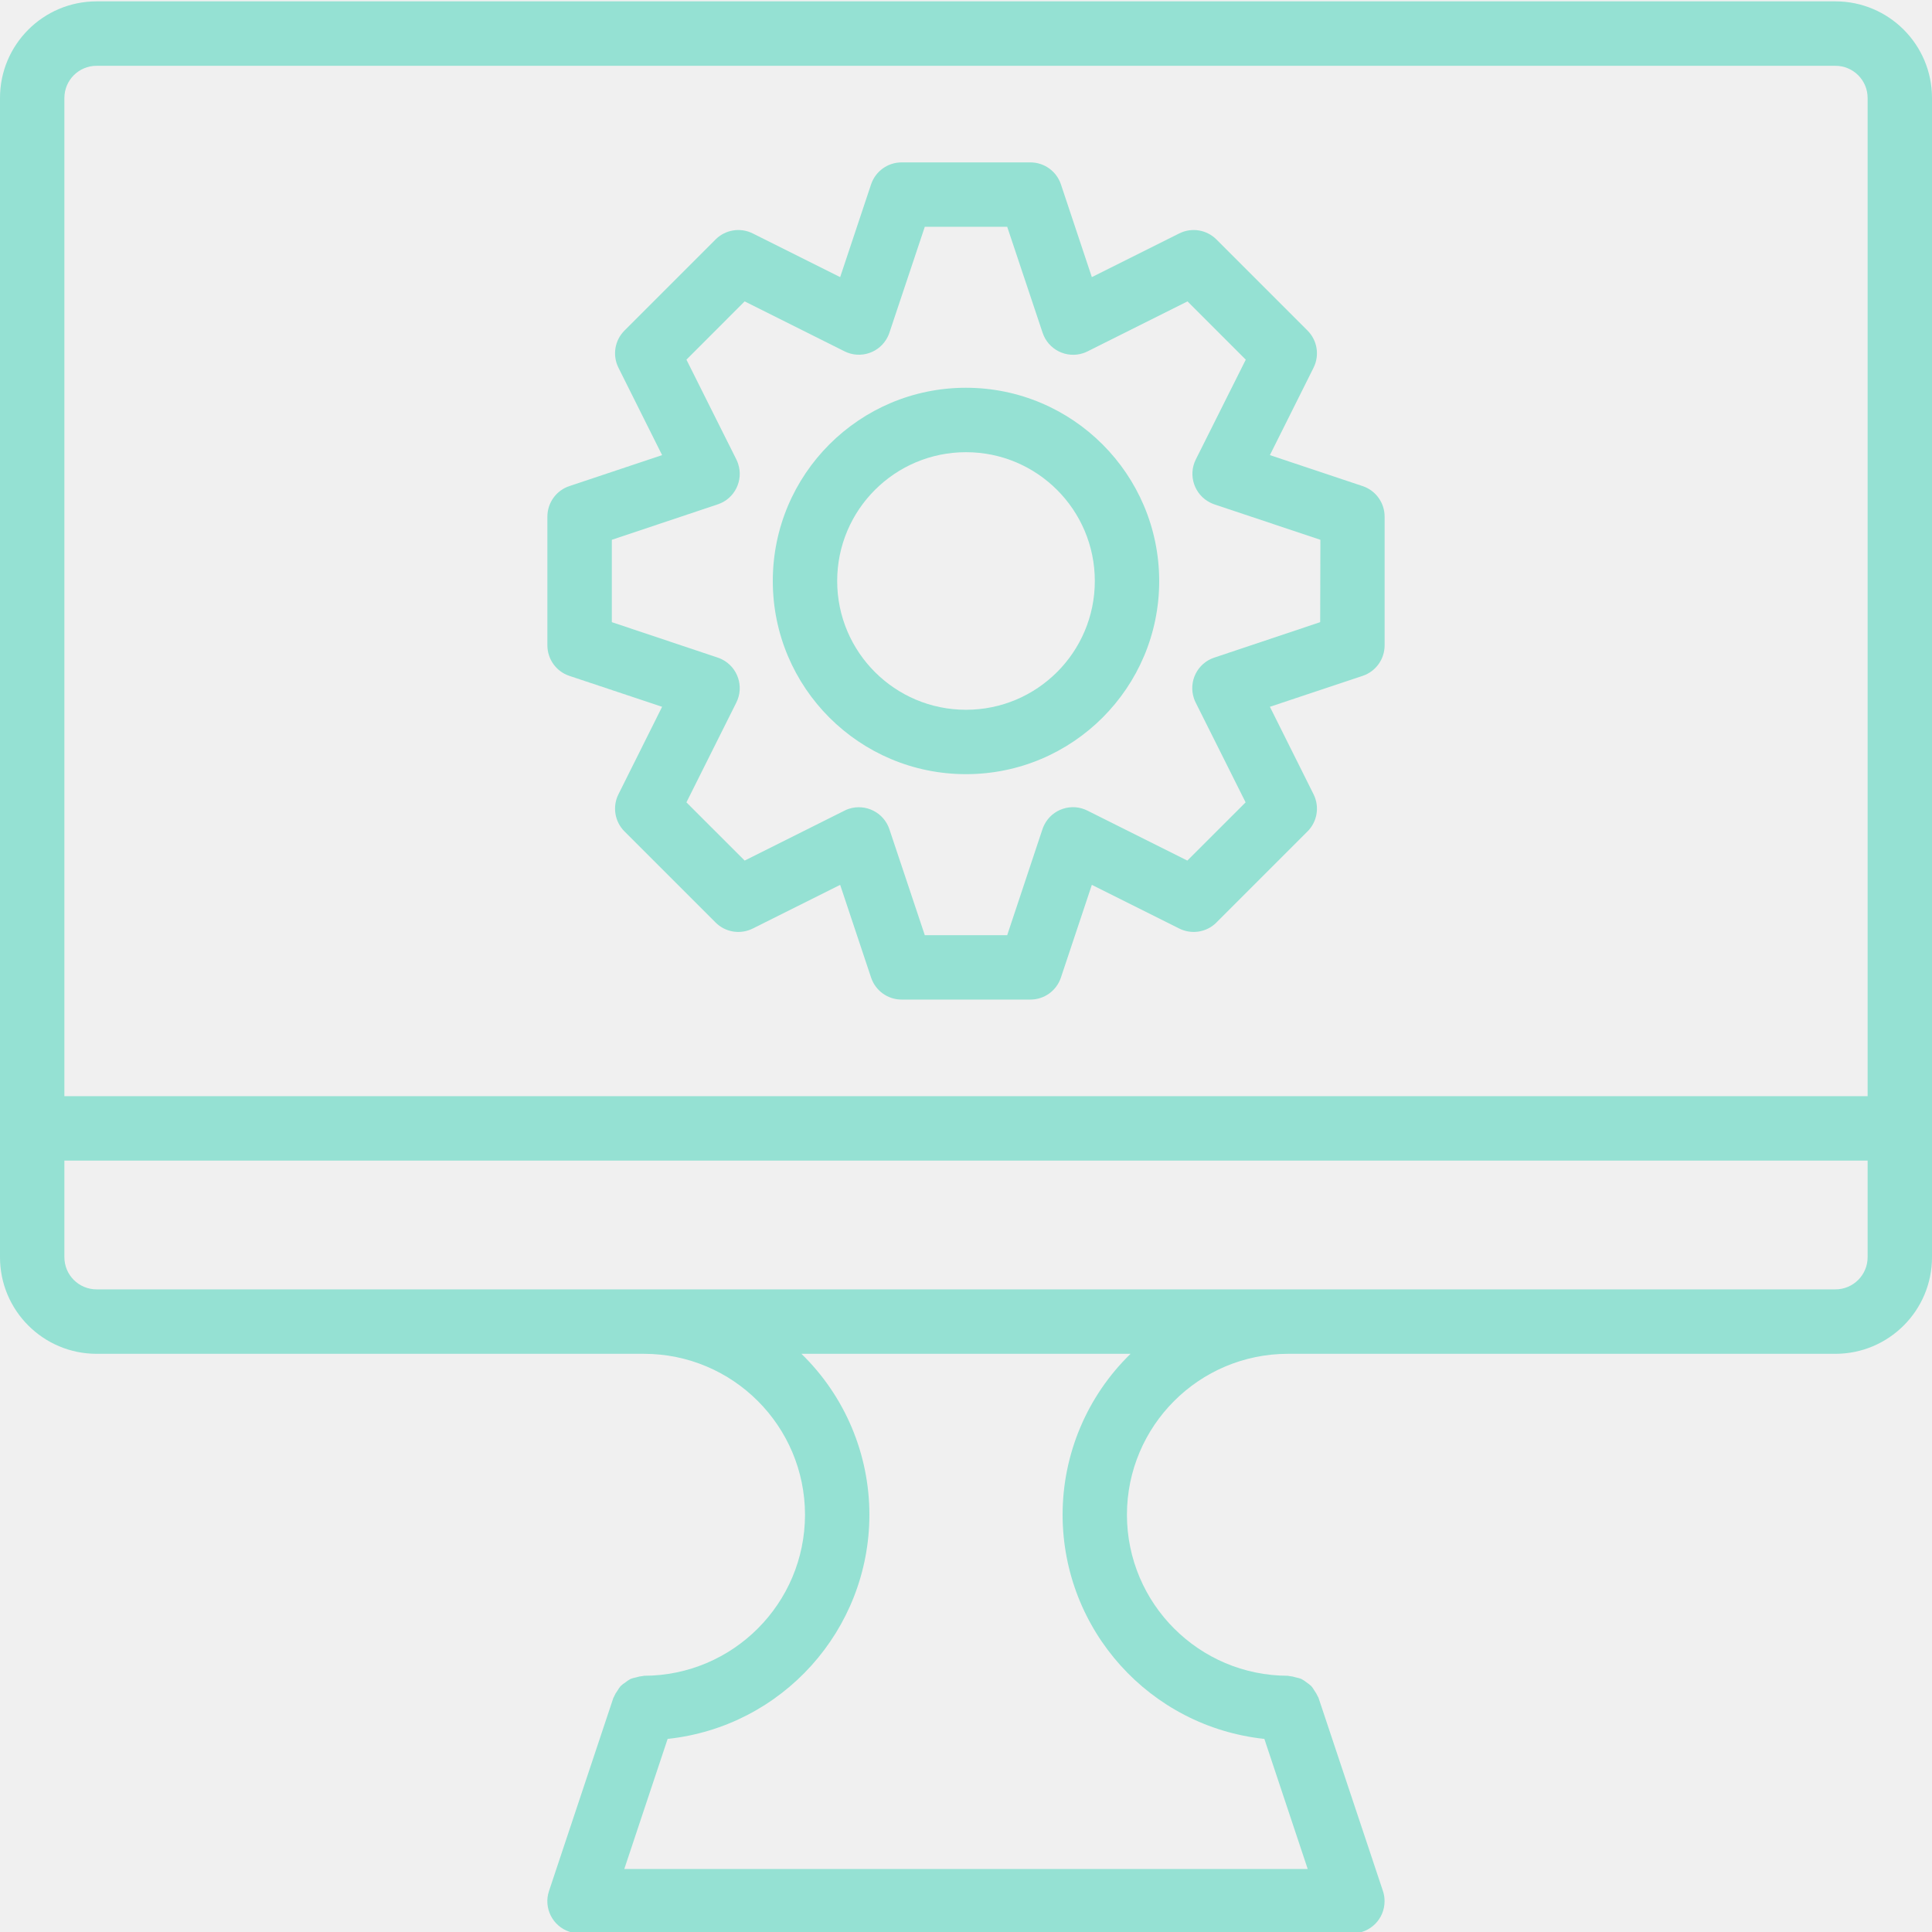
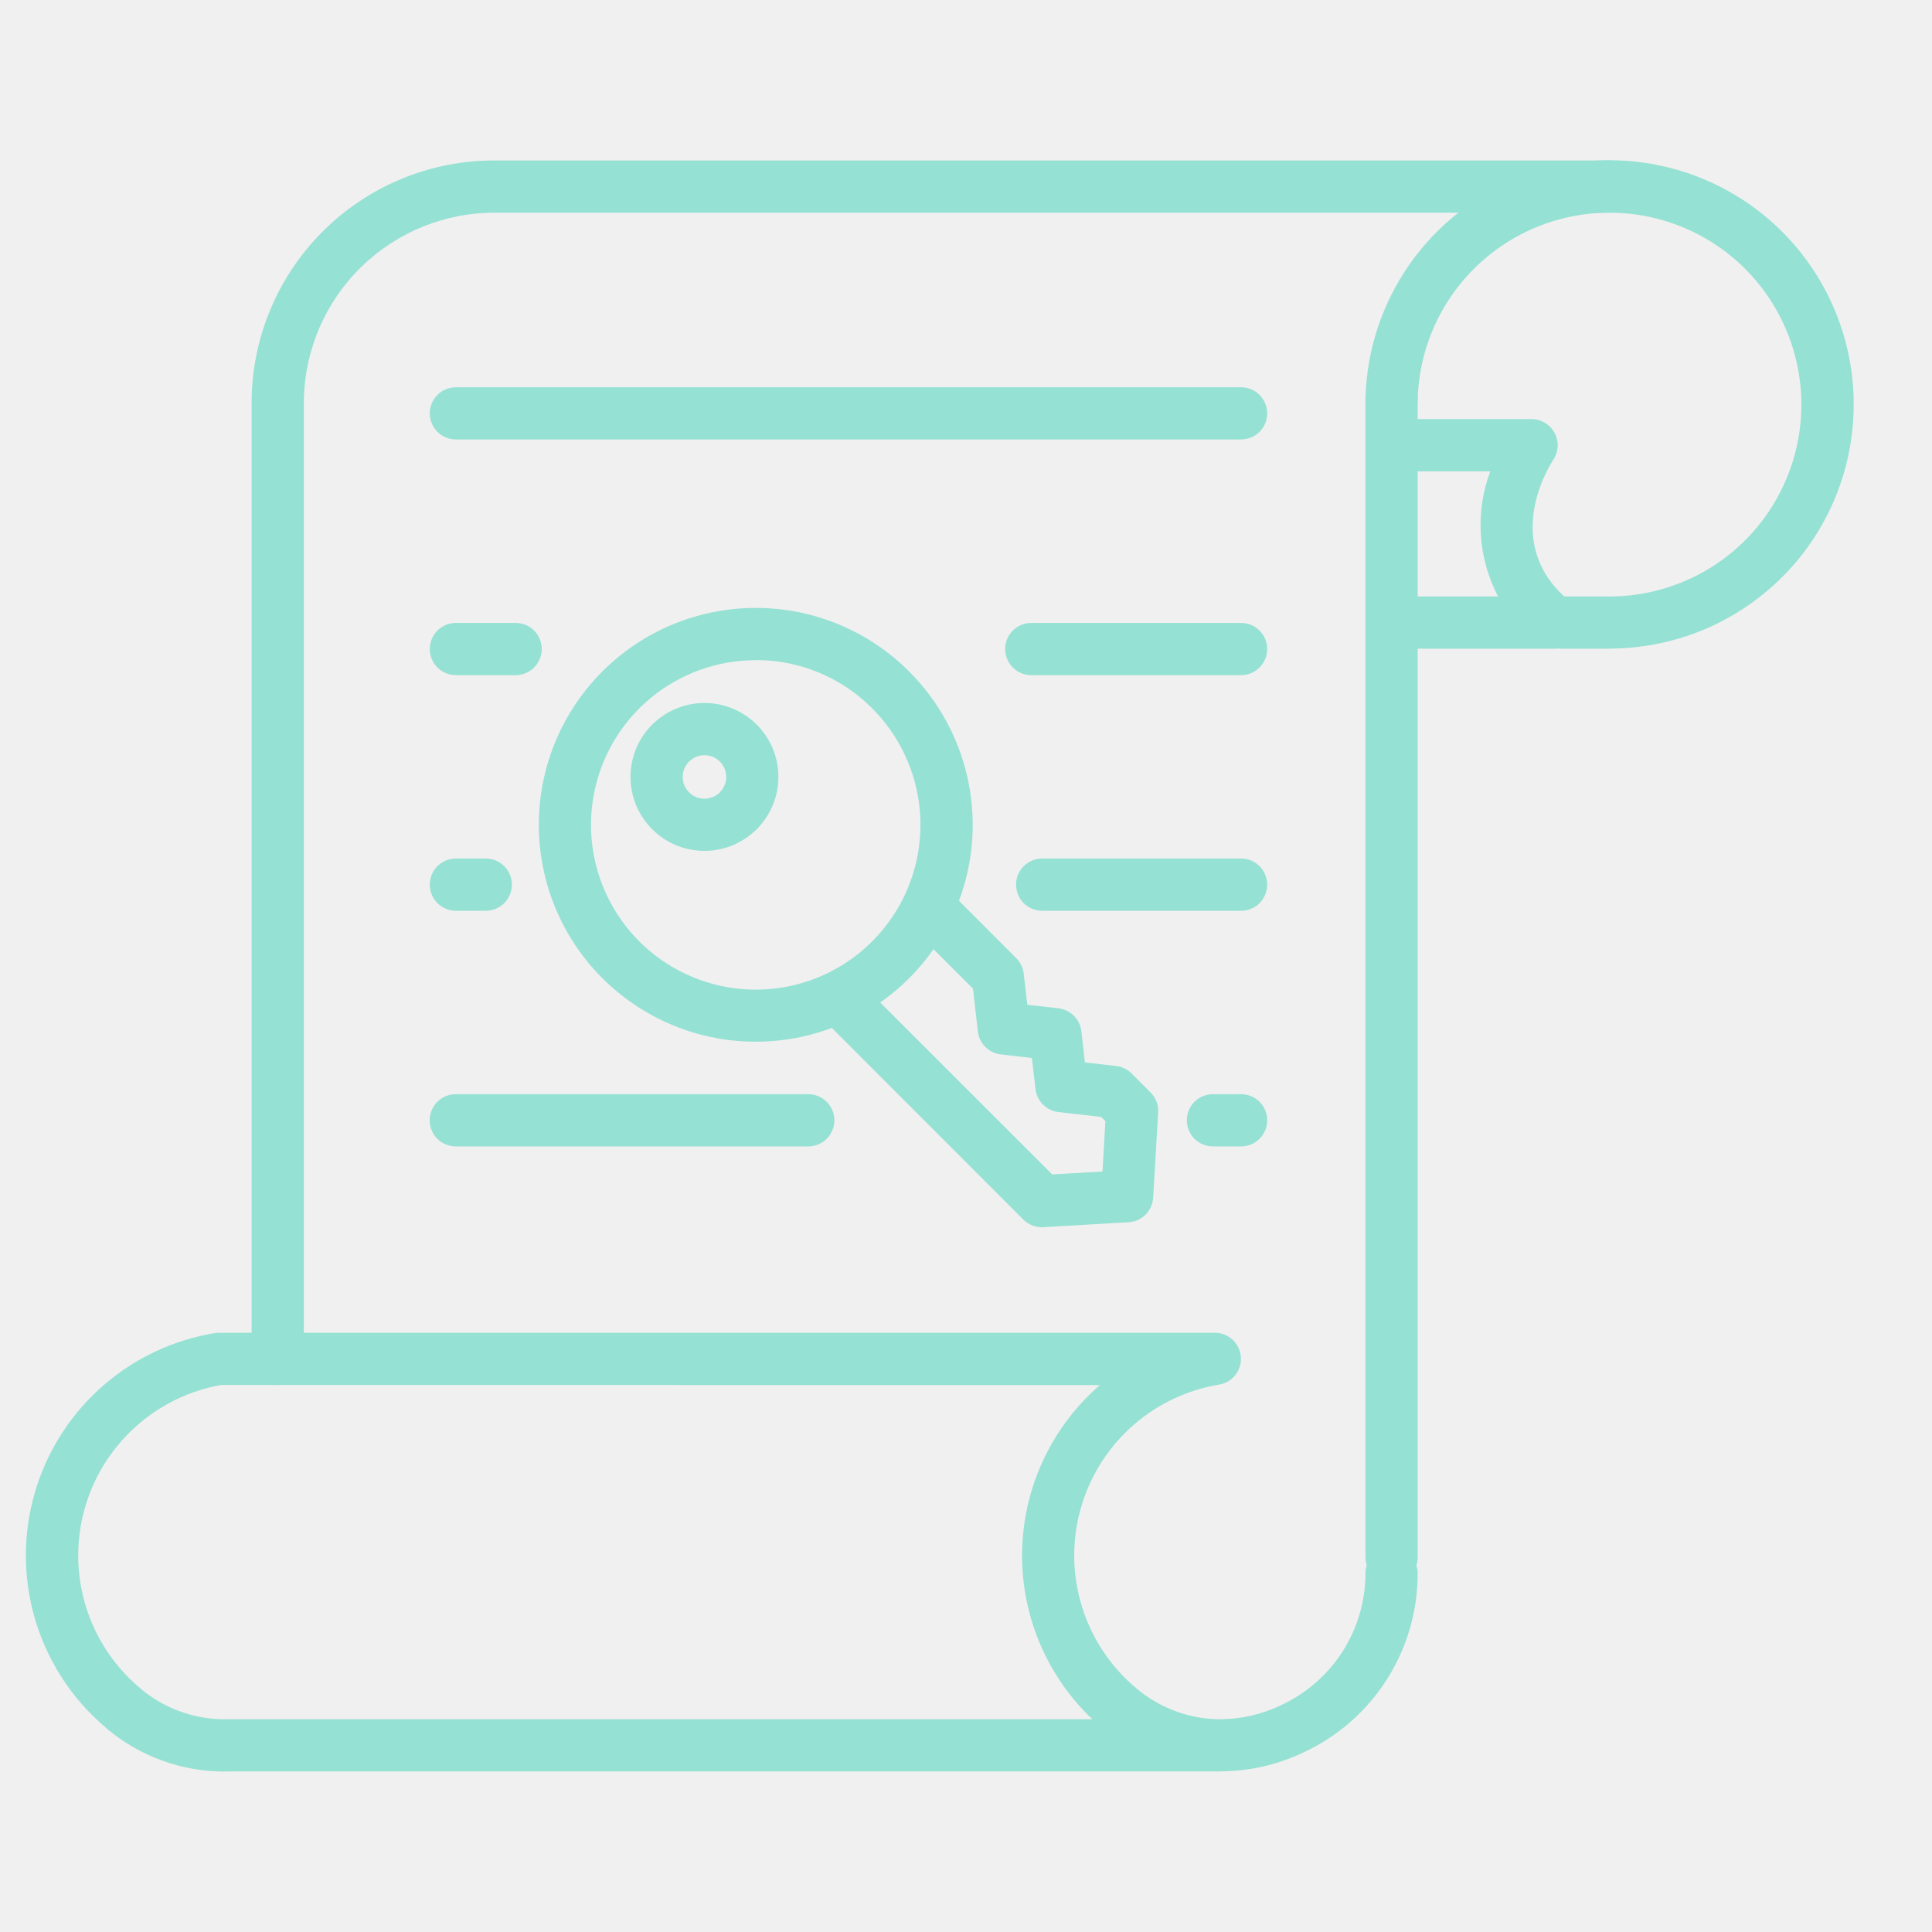
<svg xmlns="http://www.w3.org/2000/svg" width="37" height="37" viewBox="0 0 37 37" fill="none">
-   <g clip-path="url(#clip0)">
-     <path d="M35.15 0.026H1.85C0.828 0.026 0 0.855 0 1.876V24.077C0 25.098 0.828 25.927 1.85 25.927H12.333C14.036 25.928 15.415 27.308 15.417 29.01C15.414 30.712 14.035 32.09 12.333 32.093C12.325 32.093 12.318 32.098 12.309 32.098C12.264 32.102 12.22 32.111 12.177 32.125C12.143 32.131 12.11 32.141 12.077 32.153C12.041 32.172 12.008 32.195 11.976 32.22C11.944 32.241 11.914 32.264 11.886 32.29C11.863 32.318 11.843 32.347 11.825 32.378C11.798 32.414 11.776 32.453 11.758 32.495C11.758 32.502 11.749 32.507 11.747 32.515L10.514 36.215C10.406 36.538 10.581 36.887 10.904 36.995C10.967 37.016 11.033 37.027 11.1 37.026H25.9C26.241 37.026 26.517 36.75 26.516 36.409C26.516 36.343 26.506 36.278 26.485 36.215L25.251 32.515C25.251 32.507 25.243 32.502 25.24 32.495C25.222 32.454 25.2 32.415 25.174 32.379C25.156 32.347 25.135 32.318 25.112 32.29C25.084 32.264 25.054 32.241 25.022 32.22C24.991 32.195 24.957 32.172 24.921 32.153C24.889 32.141 24.855 32.131 24.821 32.125C24.778 32.111 24.734 32.102 24.689 32.098C24.68 32.098 24.674 32.093 24.665 32.093C22.963 32.09 21.585 30.712 21.582 29.01C21.584 27.308 22.963 25.928 24.665 25.927H35.15C36.172 25.927 37 25.098 37 24.077V1.876C37 0.855 36.172 0.026 35.15 0.026ZM20.35 29.01C20.353 31.217 22.019 33.068 24.214 33.302L25.044 35.793H11.956L12.786 33.302C14.981 33.068 16.647 31.218 16.65 29.01C16.65 27.849 16.181 26.736 15.348 25.927H21.652C20.819 26.736 20.35 27.849 20.35 29.01ZM35.767 24.077C35.767 24.417 35.491 24.693 35.15 24.693H1.85C1.509 24.693 1.233 24.417 1.233 24.077V22.227H35.767V24.077ZM1.233 20.993V1.876C1.233 1.536 1.509 1.26 1.85 1.26H35.15C35.491 1.26 35.767 1.536 35.767 1.876V20.993H1.233Z" fill="#95E1D3" />
-     <path d="M26.095 9.309L24.32 8.716L25.156 7.042C25.275 6.804 25.228 6.518 25.04 6.33L23.296 4.586C23.109 4.398 22.822 4.352 22.585 4.47L20.91 5.307L20.318 3.531C20.234 3.28 19.999 3.11 19.733 3.11H17.267C17.001 3.11 16.766 3.28 16.682 3.531L16.09 5.307L14.415 4.47C14.178 4.352 13.891 4.398 13.704 4.586L11.96 6.33C11.772 6.518 11.725 6.804 11.844 7.042L12.68 8.716L10.905 9.309C10.653 9.392 10.484 9.628 10.483 9.893V12.36C10.484 12.625 10.653 12.861 10.905 12.944L12.68 13.536L11.844 15.211C11.725 15.449 11.772 15.735 11.96 15.923L13.704 17.667C13.891 17.855 14.178 17.901 14.415 17.783L16.09 16.946L16.682 18.721C16.766 18.973 17.001 19.143 17.267 19.143H19.733C19.999 19.143 20.234 18.973 20.318 18.721L20.91 16.946L22.585 17.783C22.822 17.901 23.109 17.855 23.296 17.667L25.04 15.923C25.228 15.735 25.275 15.449 25.156 15.211L24.32 13.536L26.095 12.944C26.346 12.861 26.517 12.625 26.517 12.36V9.893C26.517 9.628 26.346 9.392 26.095 9.309ZM25.283 11.915L23.255 12.594C22.931 12.701 22.757 13.051 22.865 13.374C22.874 13.401 22.885 13.428 22.898 13.454L23.855 15.366L22.739 16.481L20.827 15.525C20.523 15.371 20.152 15.493 19.999 15.797C19.985 15.824 19.974 15.852 19.964 15.881L19.289 17.91H17.711L17.033 15.881C16.925 15.558 16.576 15.384 16.253 15.491C16.225 15.501 16.199 15.511 16.173 15.525L14.261 16.481L13.146 15.366L14.102 13.454C14.254 13.149 14.13 12.779 13.826 12.627C13.8 12.614 13.773 12.603 13.746 12.594L11.717 11.915V10.338L13.746 9.659C14.069 9.552 14.243 9.202 14.135 8.879C14.126 8.852 14.115 8.825 14.102 8.799L13.146 6.888L14.261 5.772L16.173 6.728C16.478 6.881 16.848 6.757 17 6.452C17.013 6.426 17.024 6.399 17.033 6.372L17.711 4.343H19.289L19.967 6.372C20.074 6.695 20.423 6.871 20.747 6.763C20.775 6.754 20.803 6.742 20.83 6.728L22.742 5.772L23.858 6.888L22.901 8.799C22.749 9.104 22.873 9.474 23.178 9.626C23.204 9.639 23.23 9.65 23.258 9.66L25.287 10.338L25.283 11.915Z" fill="#95E1D3" />
-     <path d="M18.5 7.426C16.457 7.426 14.8 9.083 14.8 11.127C14.8 13.17 16.457 14.826 18.5 14.826C20.543 14.826 22.2 13.17 22.2 11.127C22.198 9.084 20.543 7.428 18.5 7.426ZM18.5 13.593C17.138 13.593 16.033 12.489 16.033 11.127C16.033 9.764 17.138 8.66 18.5 8.66C19.862 8.66 20.967 9.764 20.967 11.127C20.967 12.489 19.862 13.593 18.5 13.593Z" fill="#95E1D3" />
-   </g>
-   <defs>
-     <clipPath id="clip0">
-       <rect width="37" height="37" fill="white" />
-     </clipPath>
-   </defs>
+   <path d="M5.319 26.524C5.187 26.524 5.06 26.471 4.966 26.378C4.872 26.284 4.819 26.157 4.819 26.024V7.633C4.842 6.412 5.345 5.248 6.22 4.394C7.094 3.54 8.27 3.066 9.493 3.073H30.823C30.955 3.073 31.082 3.126 31.176 3.219C31.27 3.313 31.323 3.44 31.323 3.573C31.323 3.706 31.27 3.833 31.176 3.927C31.082 4.02 30.955 4.073 30.823 4.073H9.493C8.534 4.067 7.611 4.438 6.924 5.107C6.236 5.775 5.84 6.687 5.819 7.646V26.024C5.819 26.157 5.767 26.284 5.673 26.378C5.579 26.471 5.452 26.524 5.319 26.524Z" fill="#95E1D3" />
+   <path d="M29.771 12.423H26.65C26.517 12.423 26.39 12.37 26.297 12.277C26.203 12.183 26.15 12.056 26.15 11.923C26.15 11.79 26.203 11.663 26.297 11.569C26.39 11.476 26.517 11.423 26.65 11.423H28.69C28.498 11.057 28.386 10.654 28.36 10.241C28.334 9.828 28.395 9.415 28.54 9.027H26.65C26.517 9.027 26.39 8.974 26.297 8.881C26.203 8.787 26.15 8.66 26.15 8.527C26.15 8.394 26.203 8.267 26.297 8.173C26.39 8.08 26.517 8.027 26.65 8.027H29.331C29.421 8.027 29.51 8.051 29.588 8.098C29.665 8.144 29.729 8.211 29.771 8.29C29.814 8.37 29.835 8.46 29.831 8.55C29.826 8.64 29.798 8.728 29.748 8.803C29.641 8.967 28.735 10.45 30.084 11.533C30.165 11.598 30.223 11.686 30.252 11.786C30.28 11.885 30.277 11.991 30.243 12.089C30.208 12.187 30.145 12.271 30.06 12.331C29.976 12.391 29.875 12.423 29.771 12.423Z" fill="#95E1D3" />
+   <path d="M26.65 30.32C26.517 30.32 26.39 30.267 26.297 30.174C26.203 30.08 26.15 29.953 26.15 29.82V7.633C26.15 7.501 26.203 7.374 26.297 7.28C26.39 7.186 26.517 7.133 26.65 7.133C26.783 7.133 26.91 7.186 27.004 7.28C27.097 7.374 27.15 7.501 27.15 7.633V29.82C27.15 29.953 27.097 30.08 27.004 30.174C26.91 30.267 26.783 30.32 26.65 30.32Z" fill="#95E1D3" />
+   <path d="M4.297 33.927C3.475 33.927 2.679 33.637 2.05 33.108C1.95 33.022 1.854 32.935 1.763 32.845C1.201 32.284 0.805 31.579 0.617 30.807C0.43 30.036 0.46 29.227 0.702 28.471C0.945 27.715 1.391 27.041 1.992 26.522C2.593 26.003 3.326 25.66 4.11 25.531C4.136 25.526 4.163 25.524 4.191 25.524H23.265C23.39 25.524 23.511 25.571 23.604 25.656C23.696 25.741 23.753 25.858 23.764 25.983C23.774 26.109 23.736 26.233 23.659 26.332C23.581 26.431 23.47 26.497 23.346 26.517C22.744 26.617 22.182 26.881 21.72 27.28C21.259 27.678 20.917 28.197 20.731 28.777C20.544 29.358 20.522 29.979 20.666 30.571C20.81 31.164 21.114 31.705 21.546 32.136C21.616 32.207 21.689 32.273 21.765 32.336C22.196 32.699 22.737 32.907 23.3 32.925H23.361H23.393C23.784 32.92 24.17 32.83 24.523 32.661C25.008 32.44 25.419 32.083 25.708 31.634C25.997 31.185 26.15 30.663 26.15 30.13C26.15 29.997 26.203 29.87 26.297 29.776C26.39 29.682 26.517 29.63 26.65 29.63C26.783 29.63 26.91 29.682 27.004 29.776C27.097 29.87 27.15 29.997 27.15 30.13C27.151 30.853 26.945 31.562 26.555 32.171C26.165 32.781 25.608 33.265 24.95 33.567C24.471 33.794 23.95 33.915 23.42 33.922C23.401 33.924 23.382 33.925 23.363 33.925H4.344C4.329 33.926 4.313 33.927 4.297 33.927ZM4.233 26.524C3.635 26.631 3.079 26.899 2.623 27.3C2.168 27.701 1.831 28.219 1.65 28.797C1.468 29.376 1.449 29.994 1.594 30.583C1.739 31.172 2.043 31.71 2.473 32.139C2.544 32.209 2.62 32.278 2.695 32.342C3.133 32.709 3.683 32.915 4.254 32.926H4.297H20.921C20.893 32.9 20.865 32.873 20.837 32.845C20.029 32.035 19.574 30.938 19.574 29.793C19.573 28.649 20.027 27.551 20.834 26.74C20.909 26.666 20.985 26.594 21.064 26.526L4.233 26.524Z" fill="#95E1D3" />
+   <path d="M30.823 12.423H29.9C29.767 12.423 29.64 12.37 29.547 12.277C29.453 12.183 29.4 12.056 29.4 11.923C29.4 11.79 29.453 11.663 29.547 11.569C29.64 11.476 29.767 11.423 29.9 11.423H30.822C31.544 11.423 32.251 11.211 32.853 10.812C33.456 10.413 33.927 9.845 34.208 9.179C34.49 8.514 34.569 7.78 34.435 7.07C34.302 6.36 33.962 5.705 33.459 5.186C32.955 4.668 32.31 4.31 31.604 4.157C30.898 4.003 30.162 4.062 29.489 4.324C28.816 4.586 28.235 5.042 27.819 5.632C27.403 6.223 27.17 6.924 27.15 7.646C27.149 7.712 27.135 7.777 27.109 7.837C27.083 7.898 27.045 7.952 26.997 7.998C26.949 8.043 26.893 8.079 26.831 8.102C26.77 8.125 26.704 8.136 26.638 8.133C26.572 8.132 26.508 8.117 26.448 8.091C26.388 8.064 26.333 8.026 26.288 7.978C26.243 7.931 26.207 7.875 26.184 7.813C26.16 7.752 26.149 7.687 26.151 7.621C26.175 6.702 26.47 5.81 26.998 5.057C27.527 4.305 28.266 3.725 29.122 3.39C29.979 3.055 30.915 2.98 31.814 3.175C32.712 3.369 33.534 3.824 34.175 4.483C34.817 5.142 35.25 5.976 35.42 6.88C35.59 7.783 35.49 8.717 35.133 9.564C34.775 10.412 34.175 11.134 33.408 11.642C32.642 12.151 31.743 12.421 30.823 12.421L30.823 12.423Z" fill="#95E1D3" />
+   <path d="M23.768 8.416H8.731C8.598 8.416 8.471 8.364 8.377 8.27C8.284 8.176 8.231 8.049 8.231 7.917C8.231 7.784 8.284 7.657 8.377 7.563C8.471 7.469 8.598 7.417 8.731 7.417H23.768C23.901 7.417 24.028 7.469 24.122 7.563C24.215 7.657 24.268 7.784 24.268 7.917C24.268 8.049 24.215 8.176 24.122 8.27C24.028 8.364 23.901 8.416 23.768 8.416Z" fill="#95E1D3" />
+   <path d="M23.768 12.93H19.75C19.617 12.93 19.49 12.877 19.396 12.783C19.303 12.689 19.25 12.562 19.25 12.43C19.25 12.297 19.303 12.17 19.396 12.076C19.49 11.982 19.617 11.93 19.75 11.93H23.768C23.901 11.93 24.028 11.982 24.122 12.076C24.215 12.17 24.268 12.297 24.268 12.43C24.268 12.562 24.215 12.689 24.122 12.783C24.028 12.877 23.901 12.93 23.768 12.93Z" fill="#95E1D3" />
+   <path d="M9.875 12.93H8.731C8.598 12.93 8.471 12.877 8.377 12.783C8.284 12.689 8.231 12.562 8.231 12.43C8.231 12.297 8.284 12.17 8.377 12.076C8.471 11.982 8.598 11.93 8.731 11.93H9.875C10.008 11.93 10.135 11.982 10.229 12.076C10.322 12.17 10.375 12.297 10.375 12.43C10.375 12.562 10.322 12.689 10.229 12.783C10.135 12.877 10.008 12.93 9.875 12.93Z" fill="#95E1D3" />
+   <path d="M23.768 17.442H19.959C19.826 17.442 19.699 17.389 19.605 17.296C19.511 17.202 19.459 17.075 19.459 16.942C19.459 16.809 19.511 16.682 19.605 16.588C19.699 16.495 19.826 16.442 19.959 16.442H23.768C23.901 16.442 24.028 16.495 24.122 16.588C24.215 16.682 24.268 16.809 24.268 16.942C24.268 17.075 24.215 17.202 24.122 17.296C24.028 17.389 23.901 17.442 23.768 17.442Z" fill="#95E1D3" />
+   <path d="M9.303 17.442H8.731C8.598 17.442 8.471 17.389 8.377 17.296C8.284 17.202 8.231 17.075 8.231 16.942C8.231 16.809 8.284 16.682 8.377 16.588C8.471 16.495 8.598 16.442 8.731 16.442H9.303C9.436 16.442 9.563 16.495 9.657 16.588C9.75 16.682 9.803 16.809 9.803 16.942C9.803 17.075 9.75 17.202 9.657 17.296C9.563 17.389 9.436 17.442 9.303 17.442Z" fill="#95E1D3" />
+   <path d="M23.768 21.955H23.229C23.096 21.955 22.969 21.902 22.875 21.809C22.782 21.715 22.729 21.588 22.729 21.455C22.729 21.322 22.782 21.195 22.875 21.101C22.969 21.008 23.096 20.955 23.229 20.955H23.768C23.901 20.955 24.028 21.008 24.122 21.101C24.215 21.195 24.268 21.322 24.268 21.455C24.268 21.588 24.215 21.715 24.122 21.809C24.028 21.902 23.901 21.955 23.768 21.955Z" fill="#95E1D3" />
+   <path d="M15.479 21.955H8.729C8.596 21.955 8.469 21.902 8.375 21.809C8.282 21.715 8.229 21.588 8.229 21.455C8.229 21.322 8.282 21.195 8.375 21.101C8.469 21.008 8.596 20.955 8.729 20.955H15.479C15.612 20.955 15.739 21.008 15.832 21.101C15.926 21.195 15.979 21.322 15.979 21.455C15.979 21.588 15.926 21.715 15.832 21.809C15.739 21.902 15.612 21.955 15.479 21.955Z" fill="#95E1D3" />
+   <path d="M14.473 19.95C13.79 19.95 13.117 19.782 12.515 19.459C11.912 19.137 11.398 18.672 11.019 18.104C10.639 17.536 10.406 16.883 10.339 16.203C10.272 15.523 10.374 14.837 10.635 14.206C10.897 13.575 11.31 13.018 11.838 12.585C12.366 12.151 12.993 11.855 13.663 11.722C14.333 11.588 15.026 11.623 15.68 11.821C16.333 12.02 16.928 12.376 17.411 12.86C17.992 13.44 18.388 14.181 18.548 14.986C18.709 15.792 18.627 16.628 18.312 17.387C17.997 18.146 17.465 18.795 16.781 19.251C16.098 19.707 15.295 19.95 14.473 19.95ZM14.473 12.643C13.743 12.643 13.036 12.896 12.472 13.359C11.907 13.822 11.521 14.466 11.379 15.182C11.236 15.898 11.347 16.641 11.691 17.285C12.035 17.929 12.591 18.433 13.266 18.712C13.94 18.992 14.691 19.029 15.389 18.817C16.088 18.605 16.691 18.157 17.096 17.55C17.502 16.943 17.684 16.215 17.613 15.488C17.541 14.762 17.22 14.083 16.704 13.566C16.412 13.272 16.064 13.039 15.681 12.88C15.298 12.721 14.888 12.64 14.473 12.641V12.643Z" fill="#95E1D3" />
+   <path d="M13.492 16.295C13.164 16.295 12.846 16.182 12.593 15.974C12.34 15.766 12.166 15.477 12.102 15.155C12.038 14.834 12.088 14.5 12.242 14.211C12.397 13.922 12.647 13.696 12.949 13.571C13.252 13.445 13.589 13.429 13.902 13.524C14.216 13.619 14.487 13.82 14.669 14.093C14.851 14.365 14.932 14.693 14.9 15.019C14.868 15.345 14.723 15.649 14.492 15.881C14.36 16.012 14.204 16.116 14.033 16.188C13.861 16.259 13.677 16.295 13.492 16.295ZM13.492 14.463C13.395 14.462 13.302 14.496 13.227 14.557C13.152 14.618 13.101 14.703 13.082 14.798C13.063 14.893 13.078 14.991 13.123 15.076C13.169 15.161 13.243 15.228 13.332 15.265C13.421 15.302 13.52 15.306 13.612 15.278C13.705 15.251 13.784 15.191 13.838 15.111C13.892 15.031 13.916 14.934 13.906 14.838C13.897 14.742 13.854 14.653 13.786 14.585C13.747 14.546 13.701 14.515 13.651 14.494C13.6 14.473 13.546 14.462 13.492 14.463Z" fill="#95E1D3" />
+   <path d="M19.953 23.503C19.82 23.503 19.693 23.45 19.599 23.357L15.707 19.463C15.659 19.417 15.621 19.362 15.594 19.301C15.568 19.24 15.554 19.175 15.554 19.108C15.553 19.042 15.566 18.976 15.591 18.915C15.616 18.853 15.653 18.797 15.7 18.75C15.747 18.703 15.803 18.666 15.864 18.641C15.926 18.616 15.992 18.603 16.058 18.604C16.125 18.605 16.19 18.618 16.251 18.645C16.312 18.671 16.367 18.709 16.413 18.756L20.15 22.491L21.114 22.436L21.17 21.471L21.089 21.39L20.271 21.297C20.159 21.284 20.054 21.233 19.974 21.153C19.894 21.073 19.843 20.968 19.831 20.856L19.762 20.261L19.168 20.193C19.055 20.18 18.951 20.13 18.87 20.05C18.79 19.97 18.74 19.865 18.727 19.753L18.634 18.934L17.434 17.735C17.343 17.64 17.293 17.514 17.294 17.383C17.295 17.252 17.347 17.126 17.44 17.034C17.533 16.941 17.658 16.888 17.789 16.887C17.92 16.886 18.047 16.936 18.141 17.027L19.462 18.35C19.543 18.43 19.593 18.535 19.605 18.647L19.674 19.243L20.268 19.31C20.381 19.323 20.486 19.373 20.566 19.453C20.646 19.533 20.696 19.638 20.709 19.75L20.777 20.347L21.374 20.415C21.486 20.428 21.591 20.478 21.671 20.558L22.034 20.922C22.084 20.971 22.123 21.031 22.148 21.097C22.173 21.163 22.184 21.234 22.18 21.304L22.084 22.938C22.077 23.06 22.025 23.175 21.939 23.262C21.852 23.349 21.736 23.401 21.614 23.407L19.982 23.502L19.953 23.503Z" fill="#95E1D3" />
</svg>
